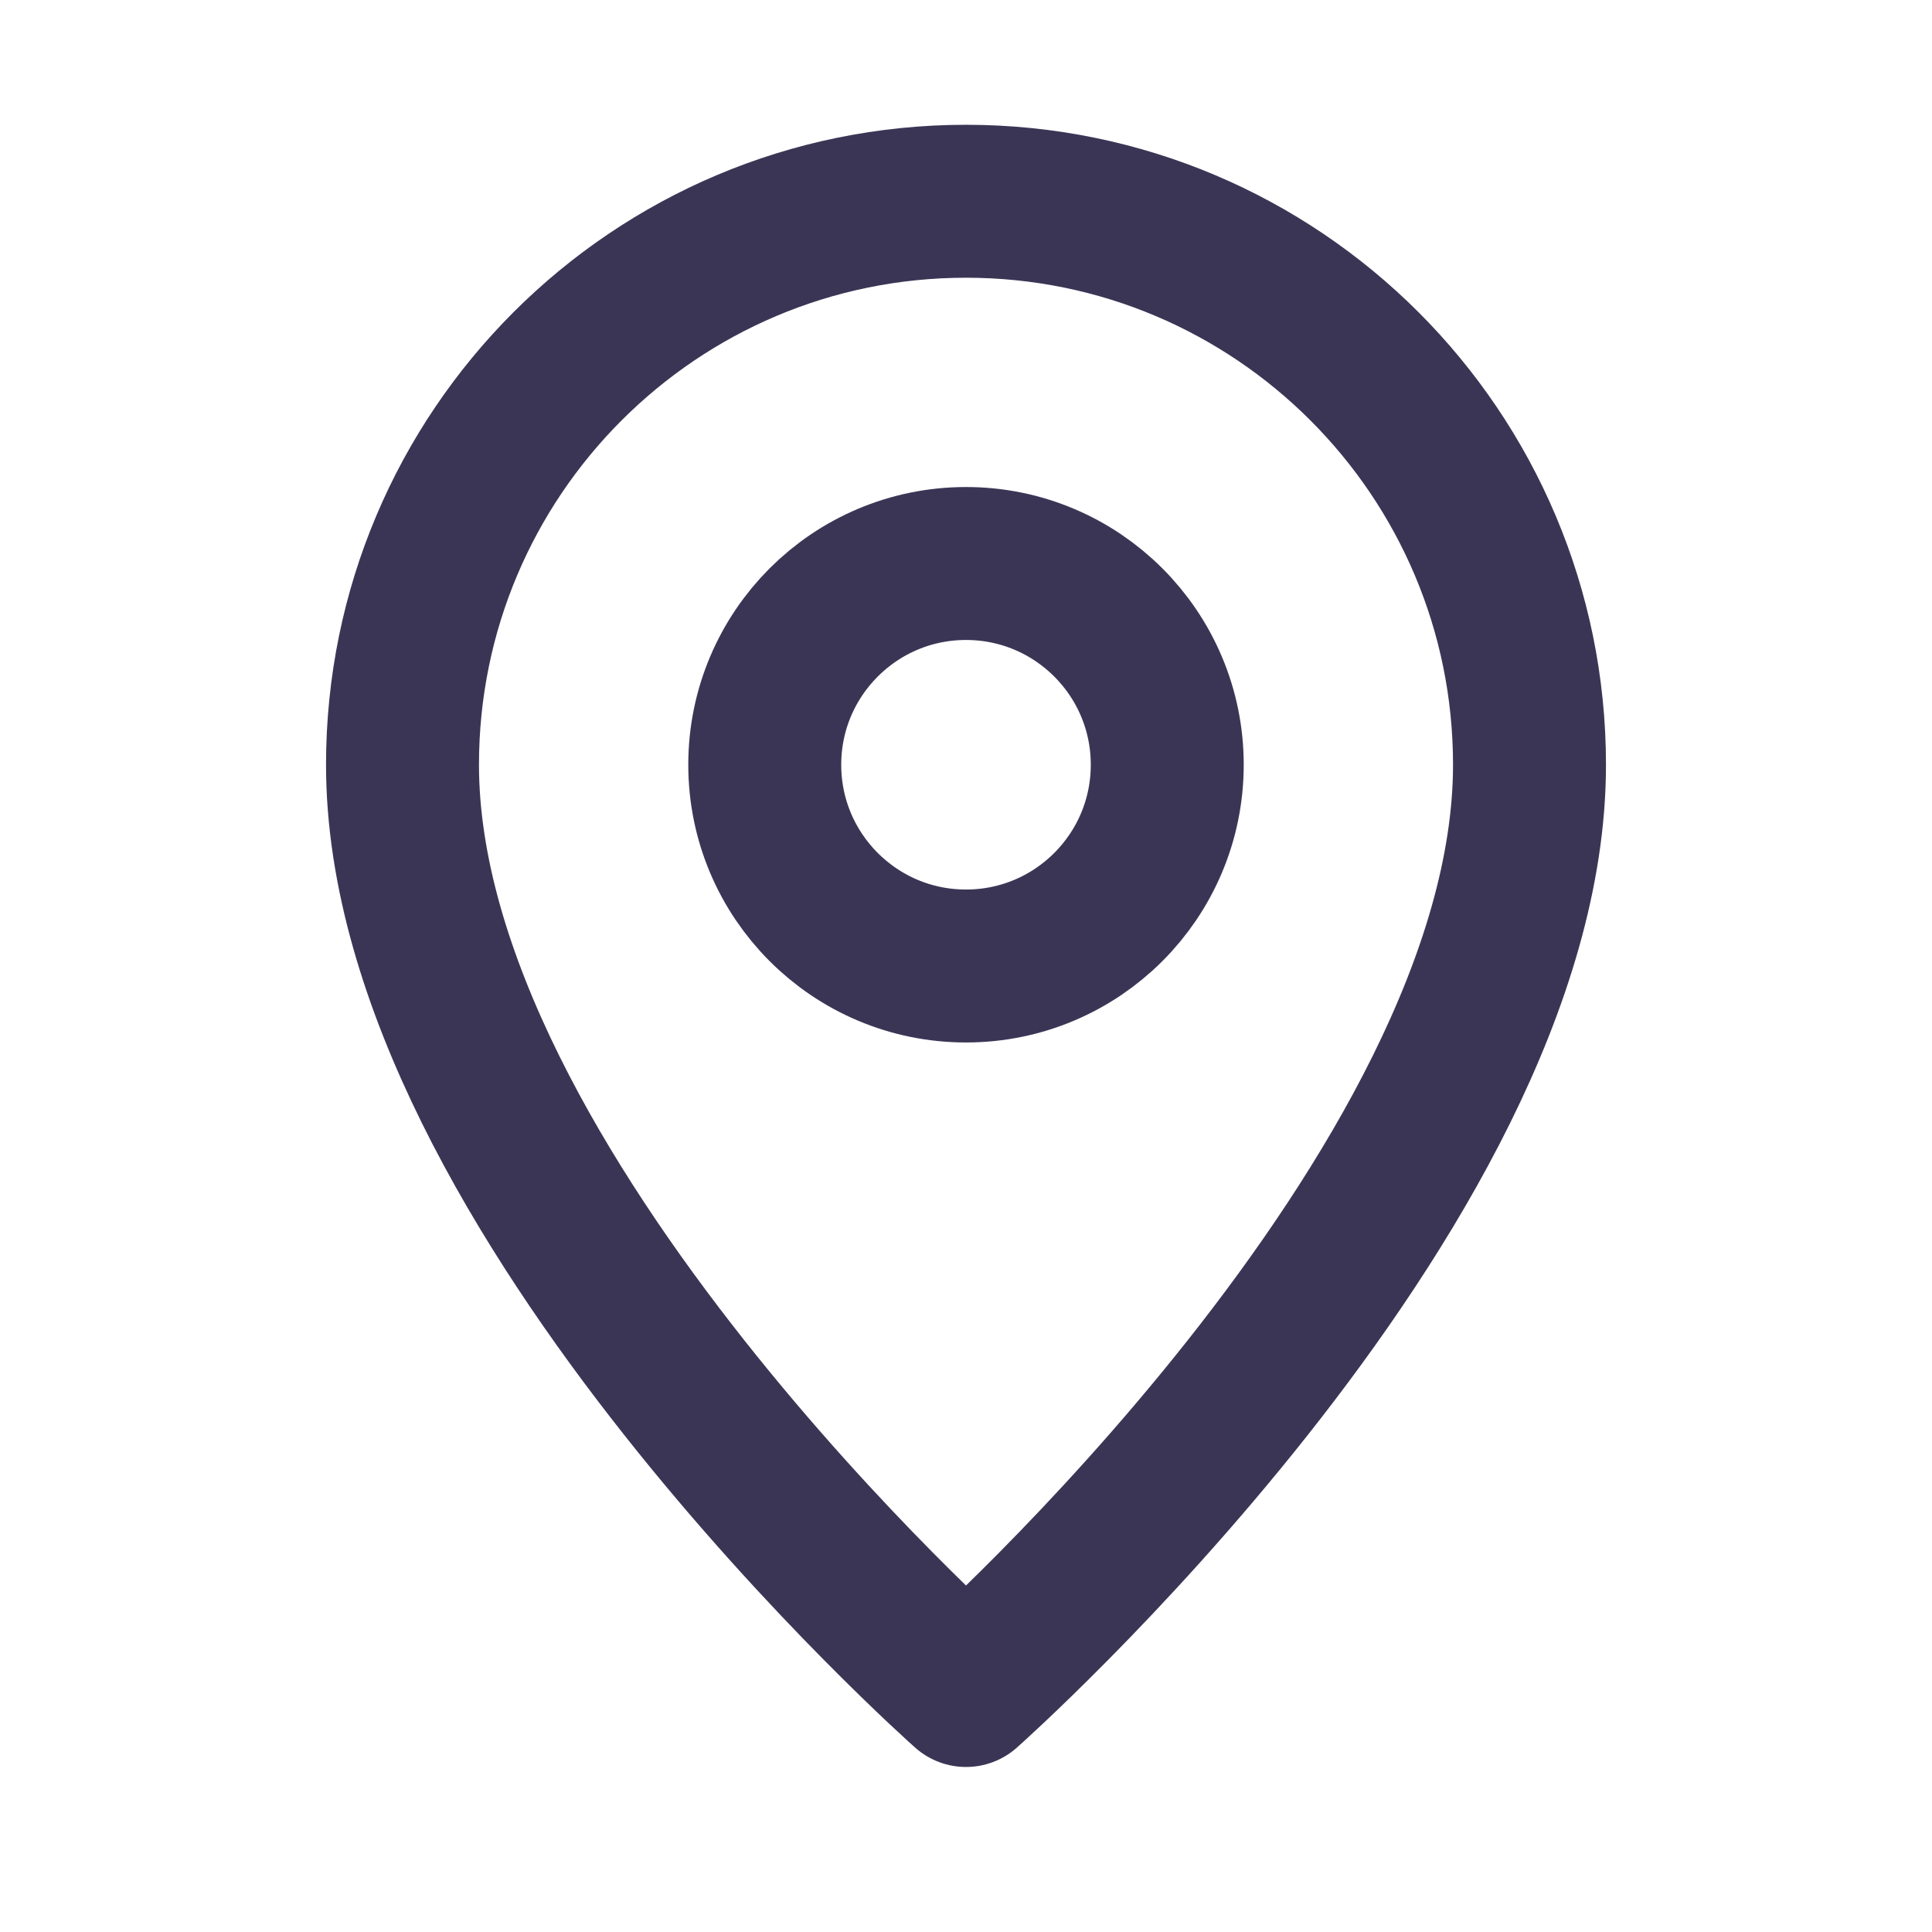
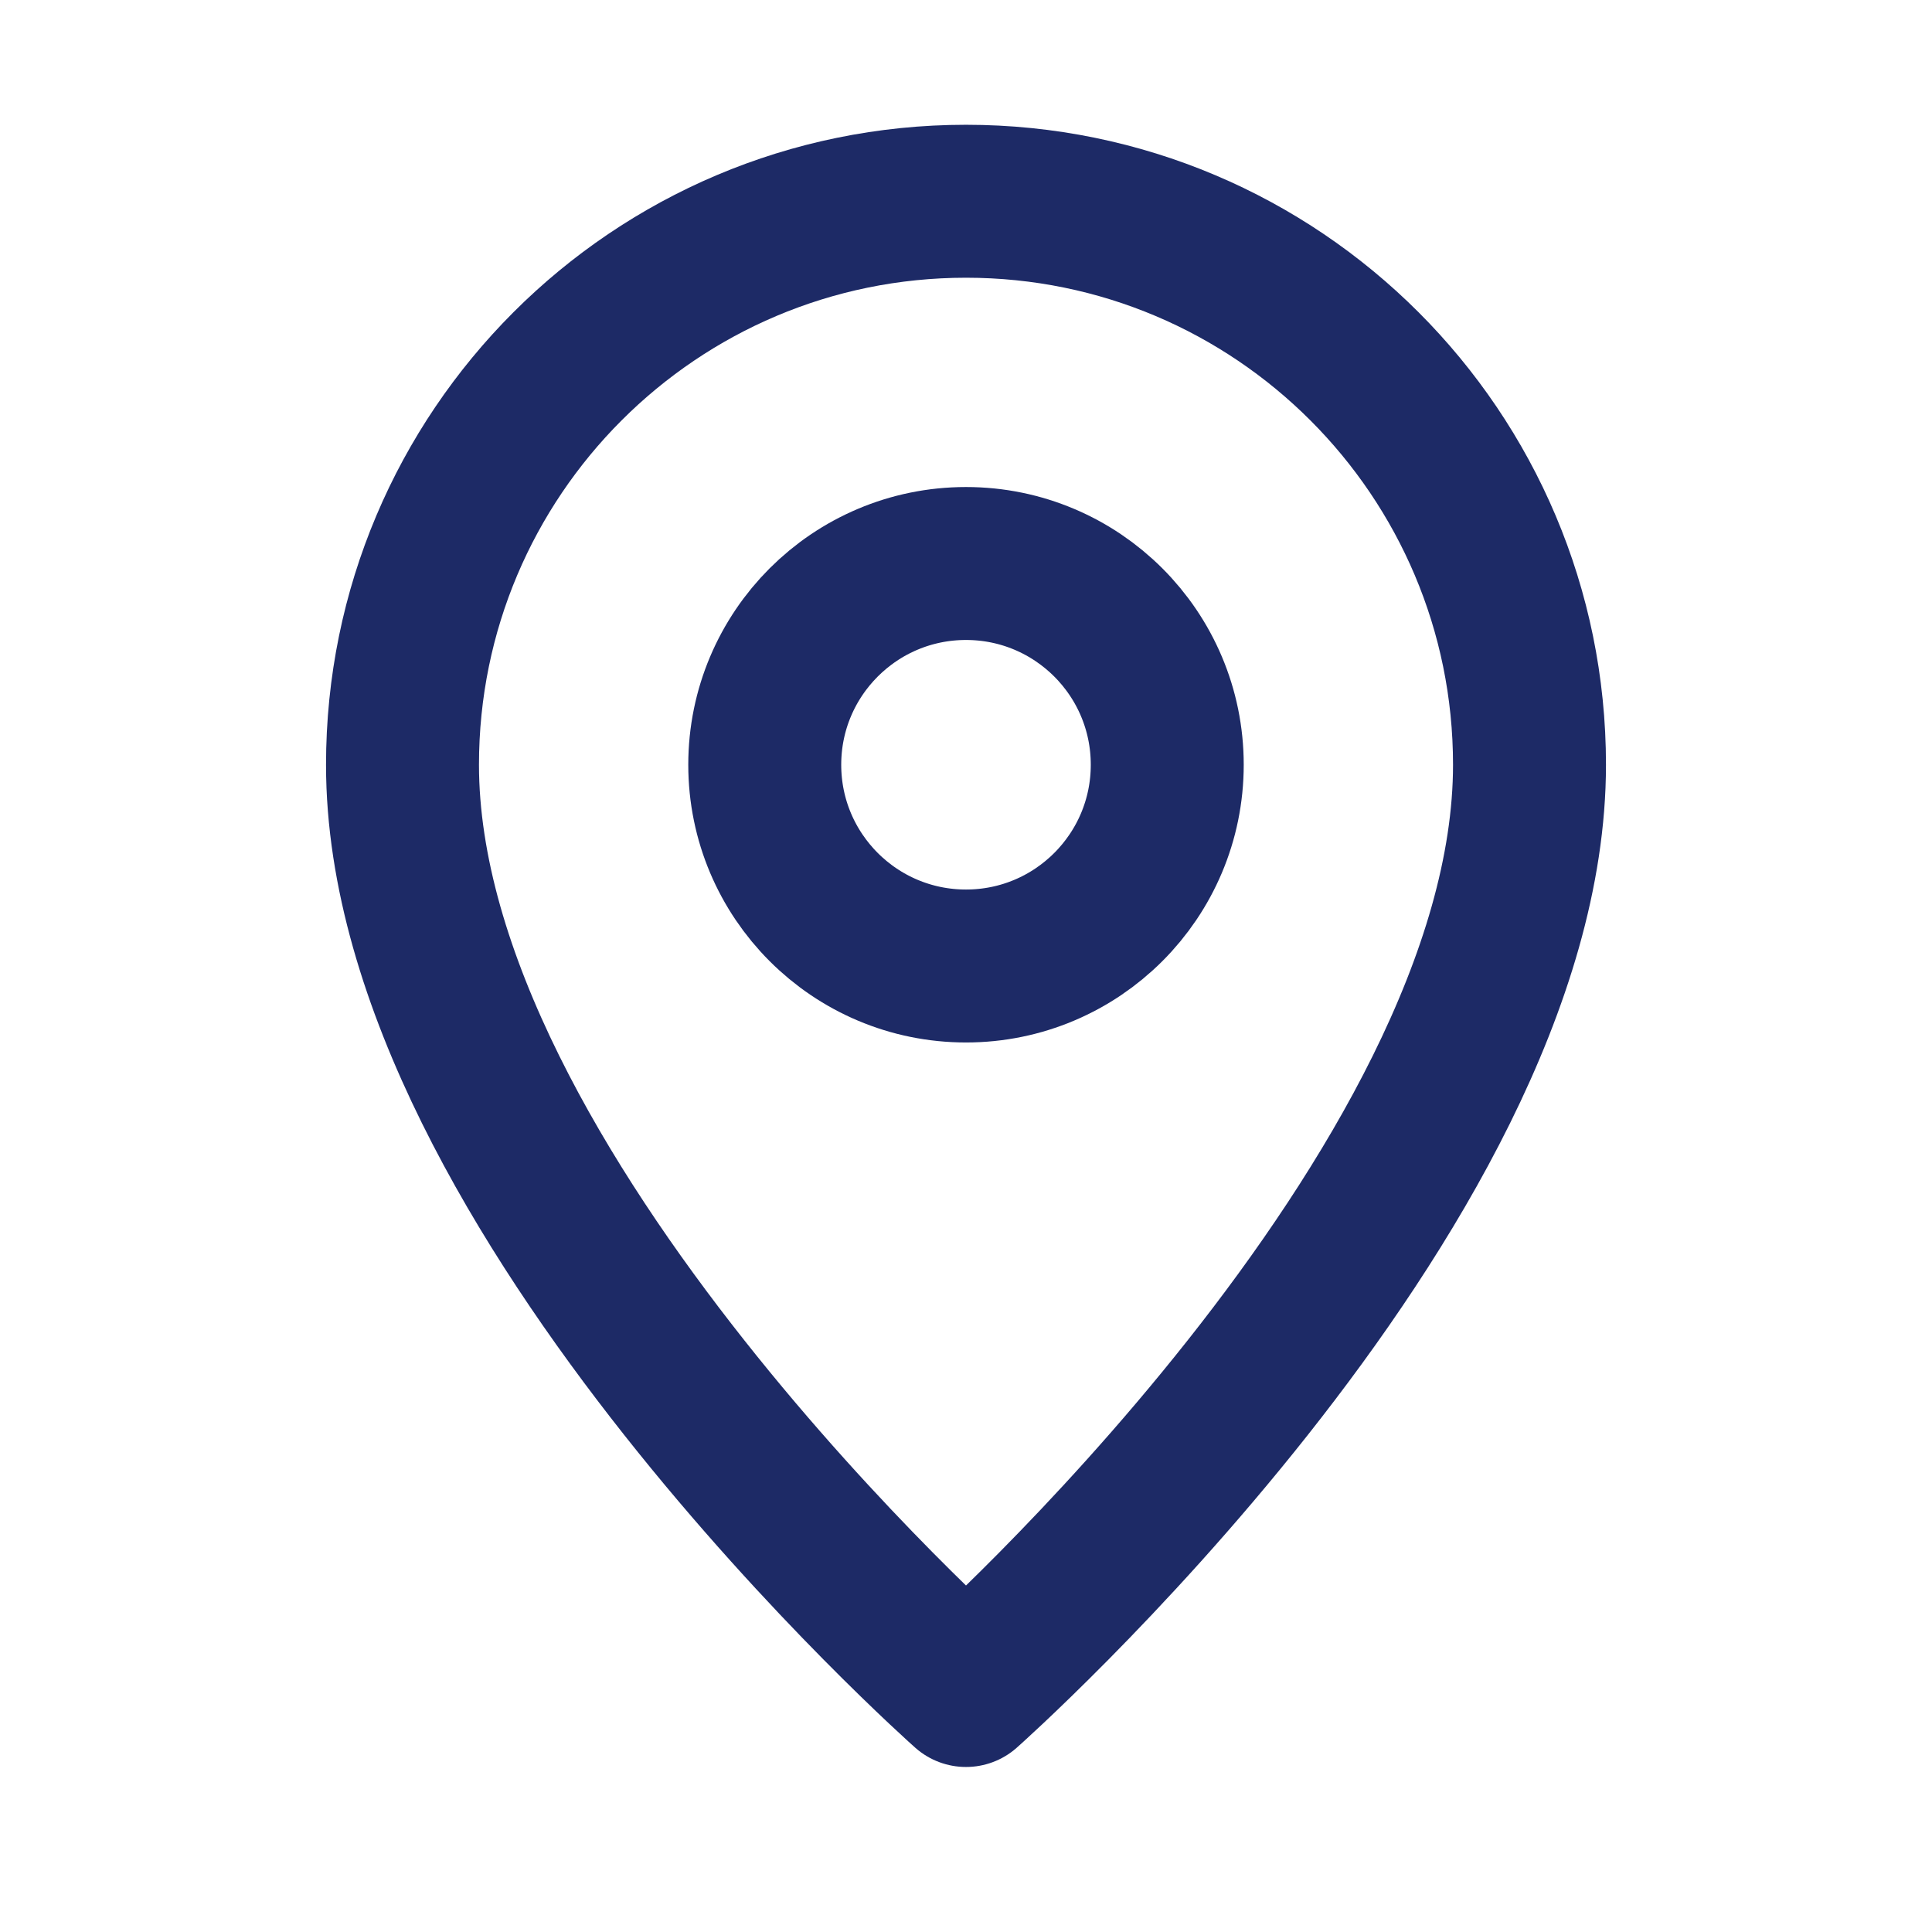
- <svg xmlns="http://www.w3.org/2000/svg" width="24" height="24" viewBox="0 0 24 24" fill="none" stroke="#3b3555" stroke-width="1.9" stroke-linecap="round" stroke-linejoin="round">
+ <svg xmlns="http://www.w3.org/2000/svg" width="24" height="24" viewBox="0 0 24 24" fill="none" stroke="#1d2a66" stroke-width="1.9" stroke-linecap="round" stroke-linejoin="round">
  <path d="M12 21s-7-6.2-7-11.5a7 7 0 0 1 14 0C19 14.8 12 21 12 21z" />
  <circle cx="12" cy="9.5" r="2.5" />
</svg>
